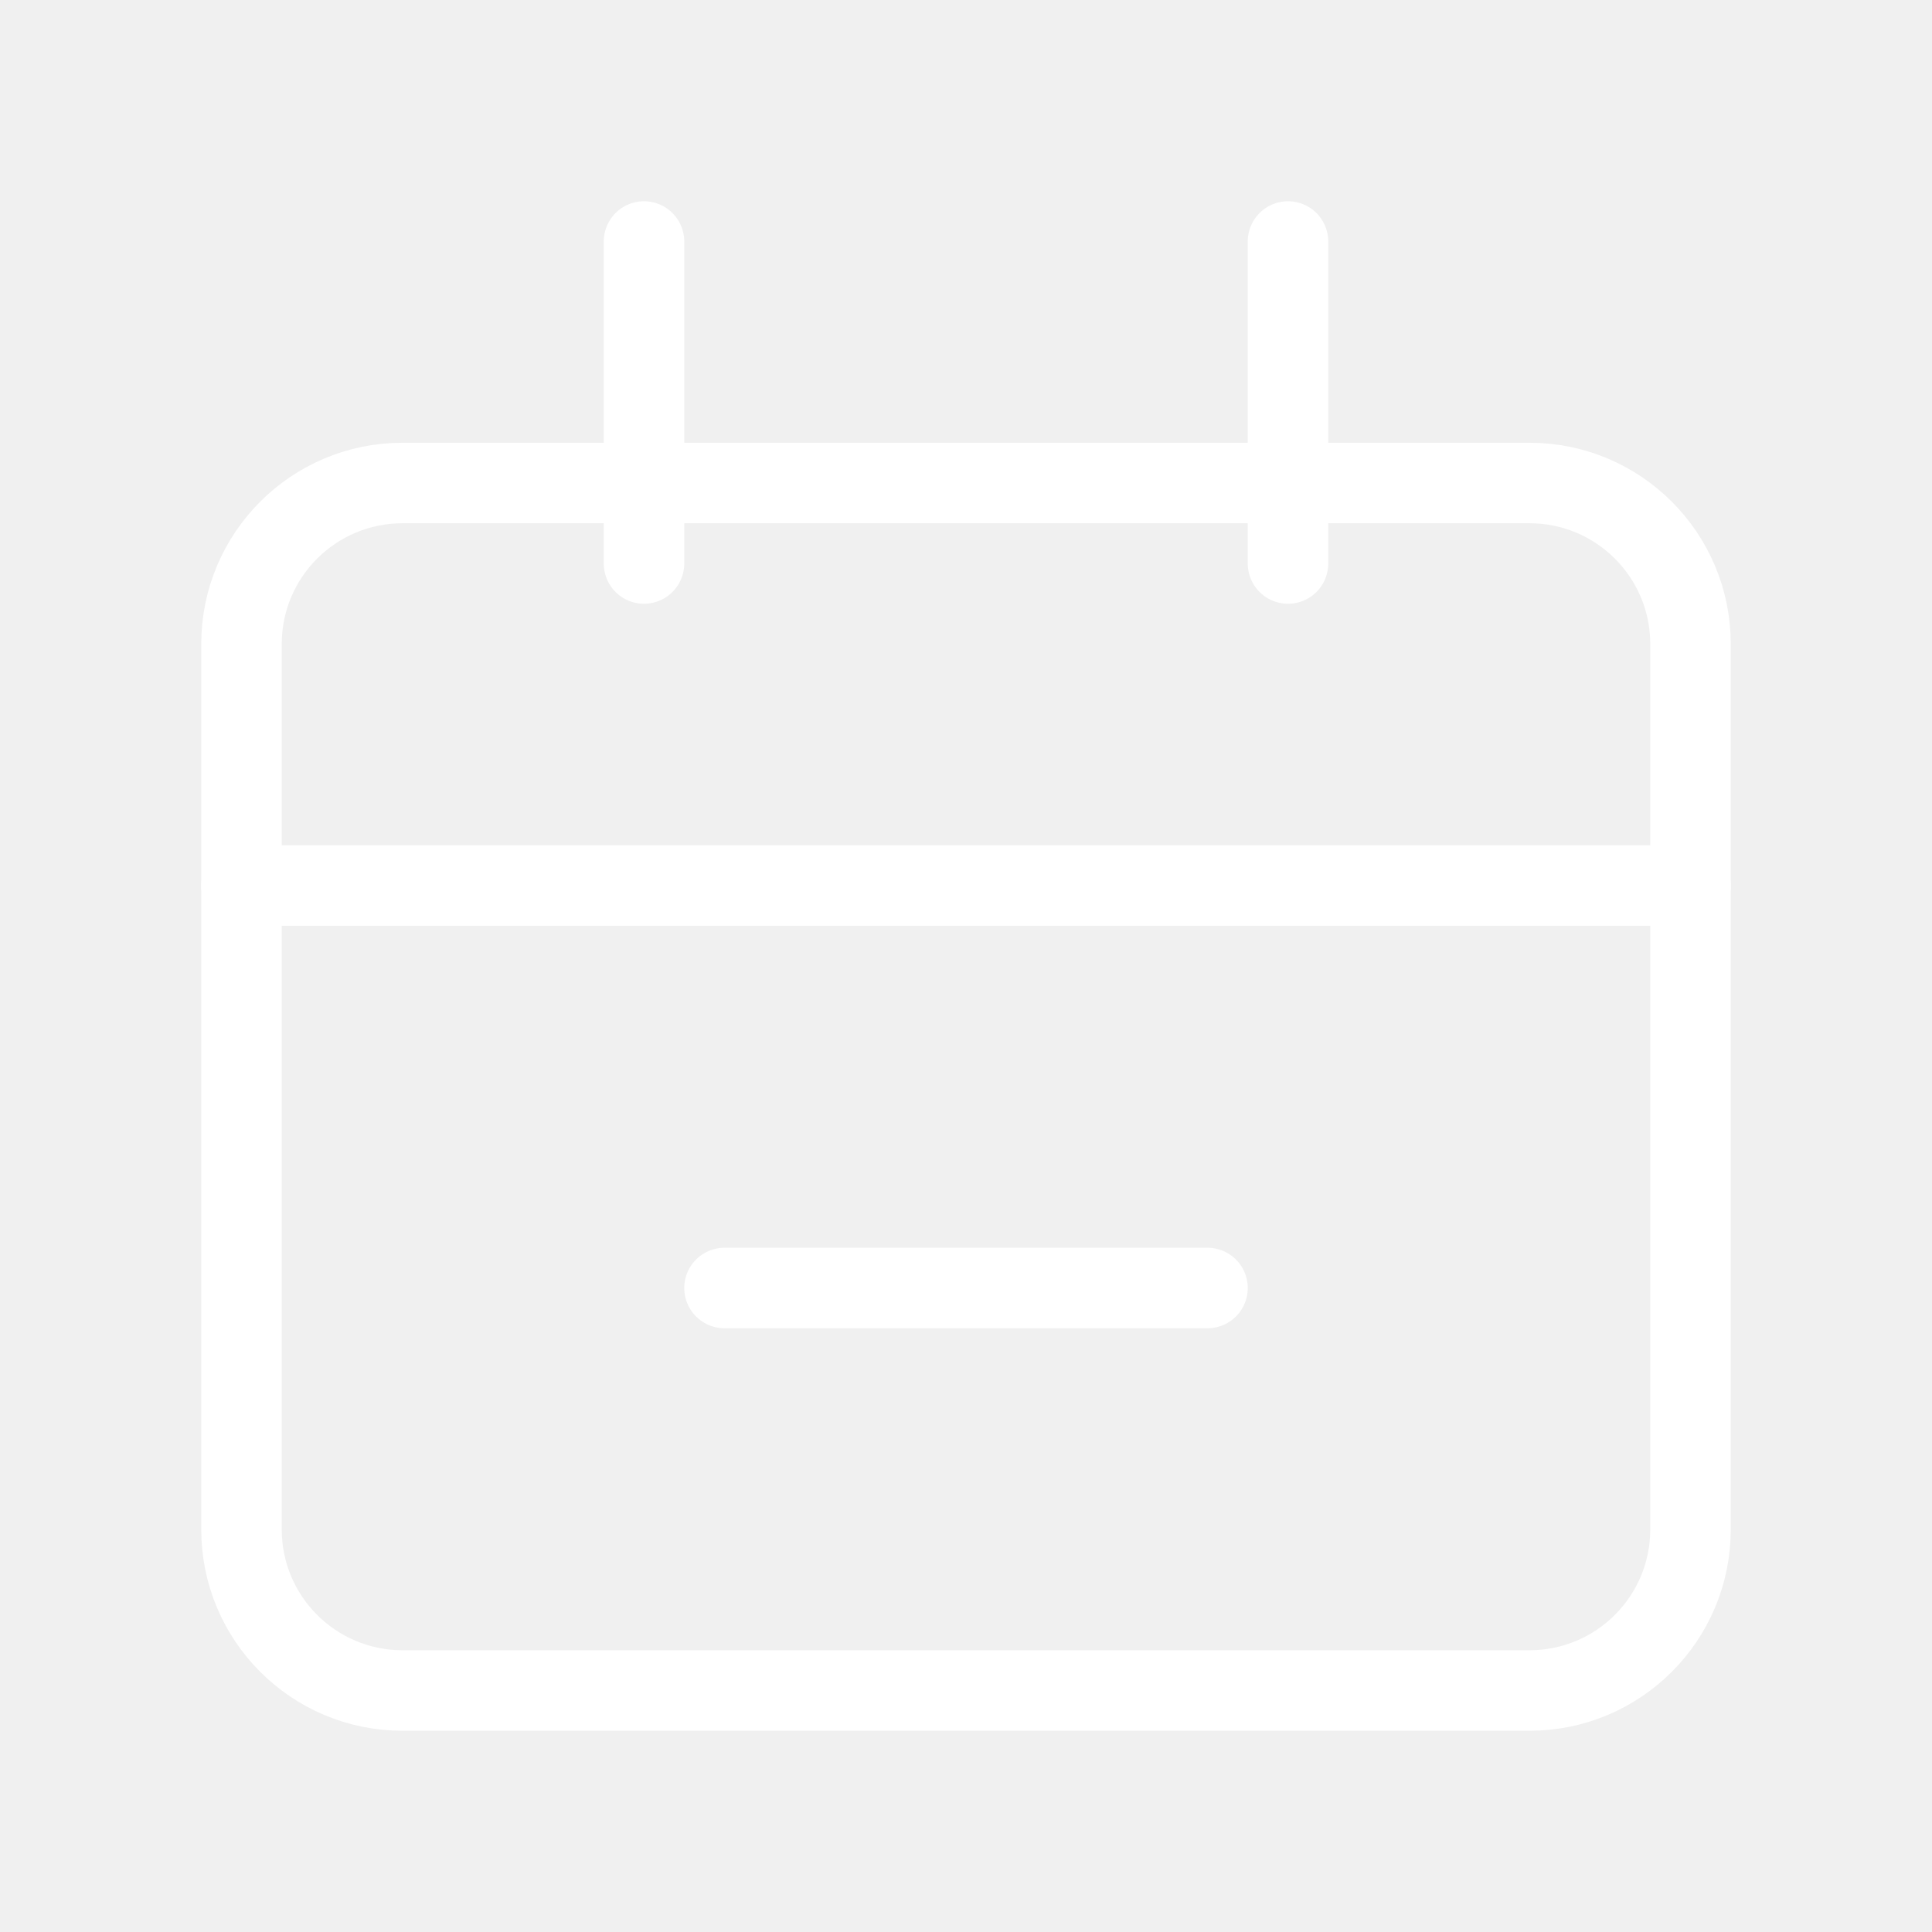
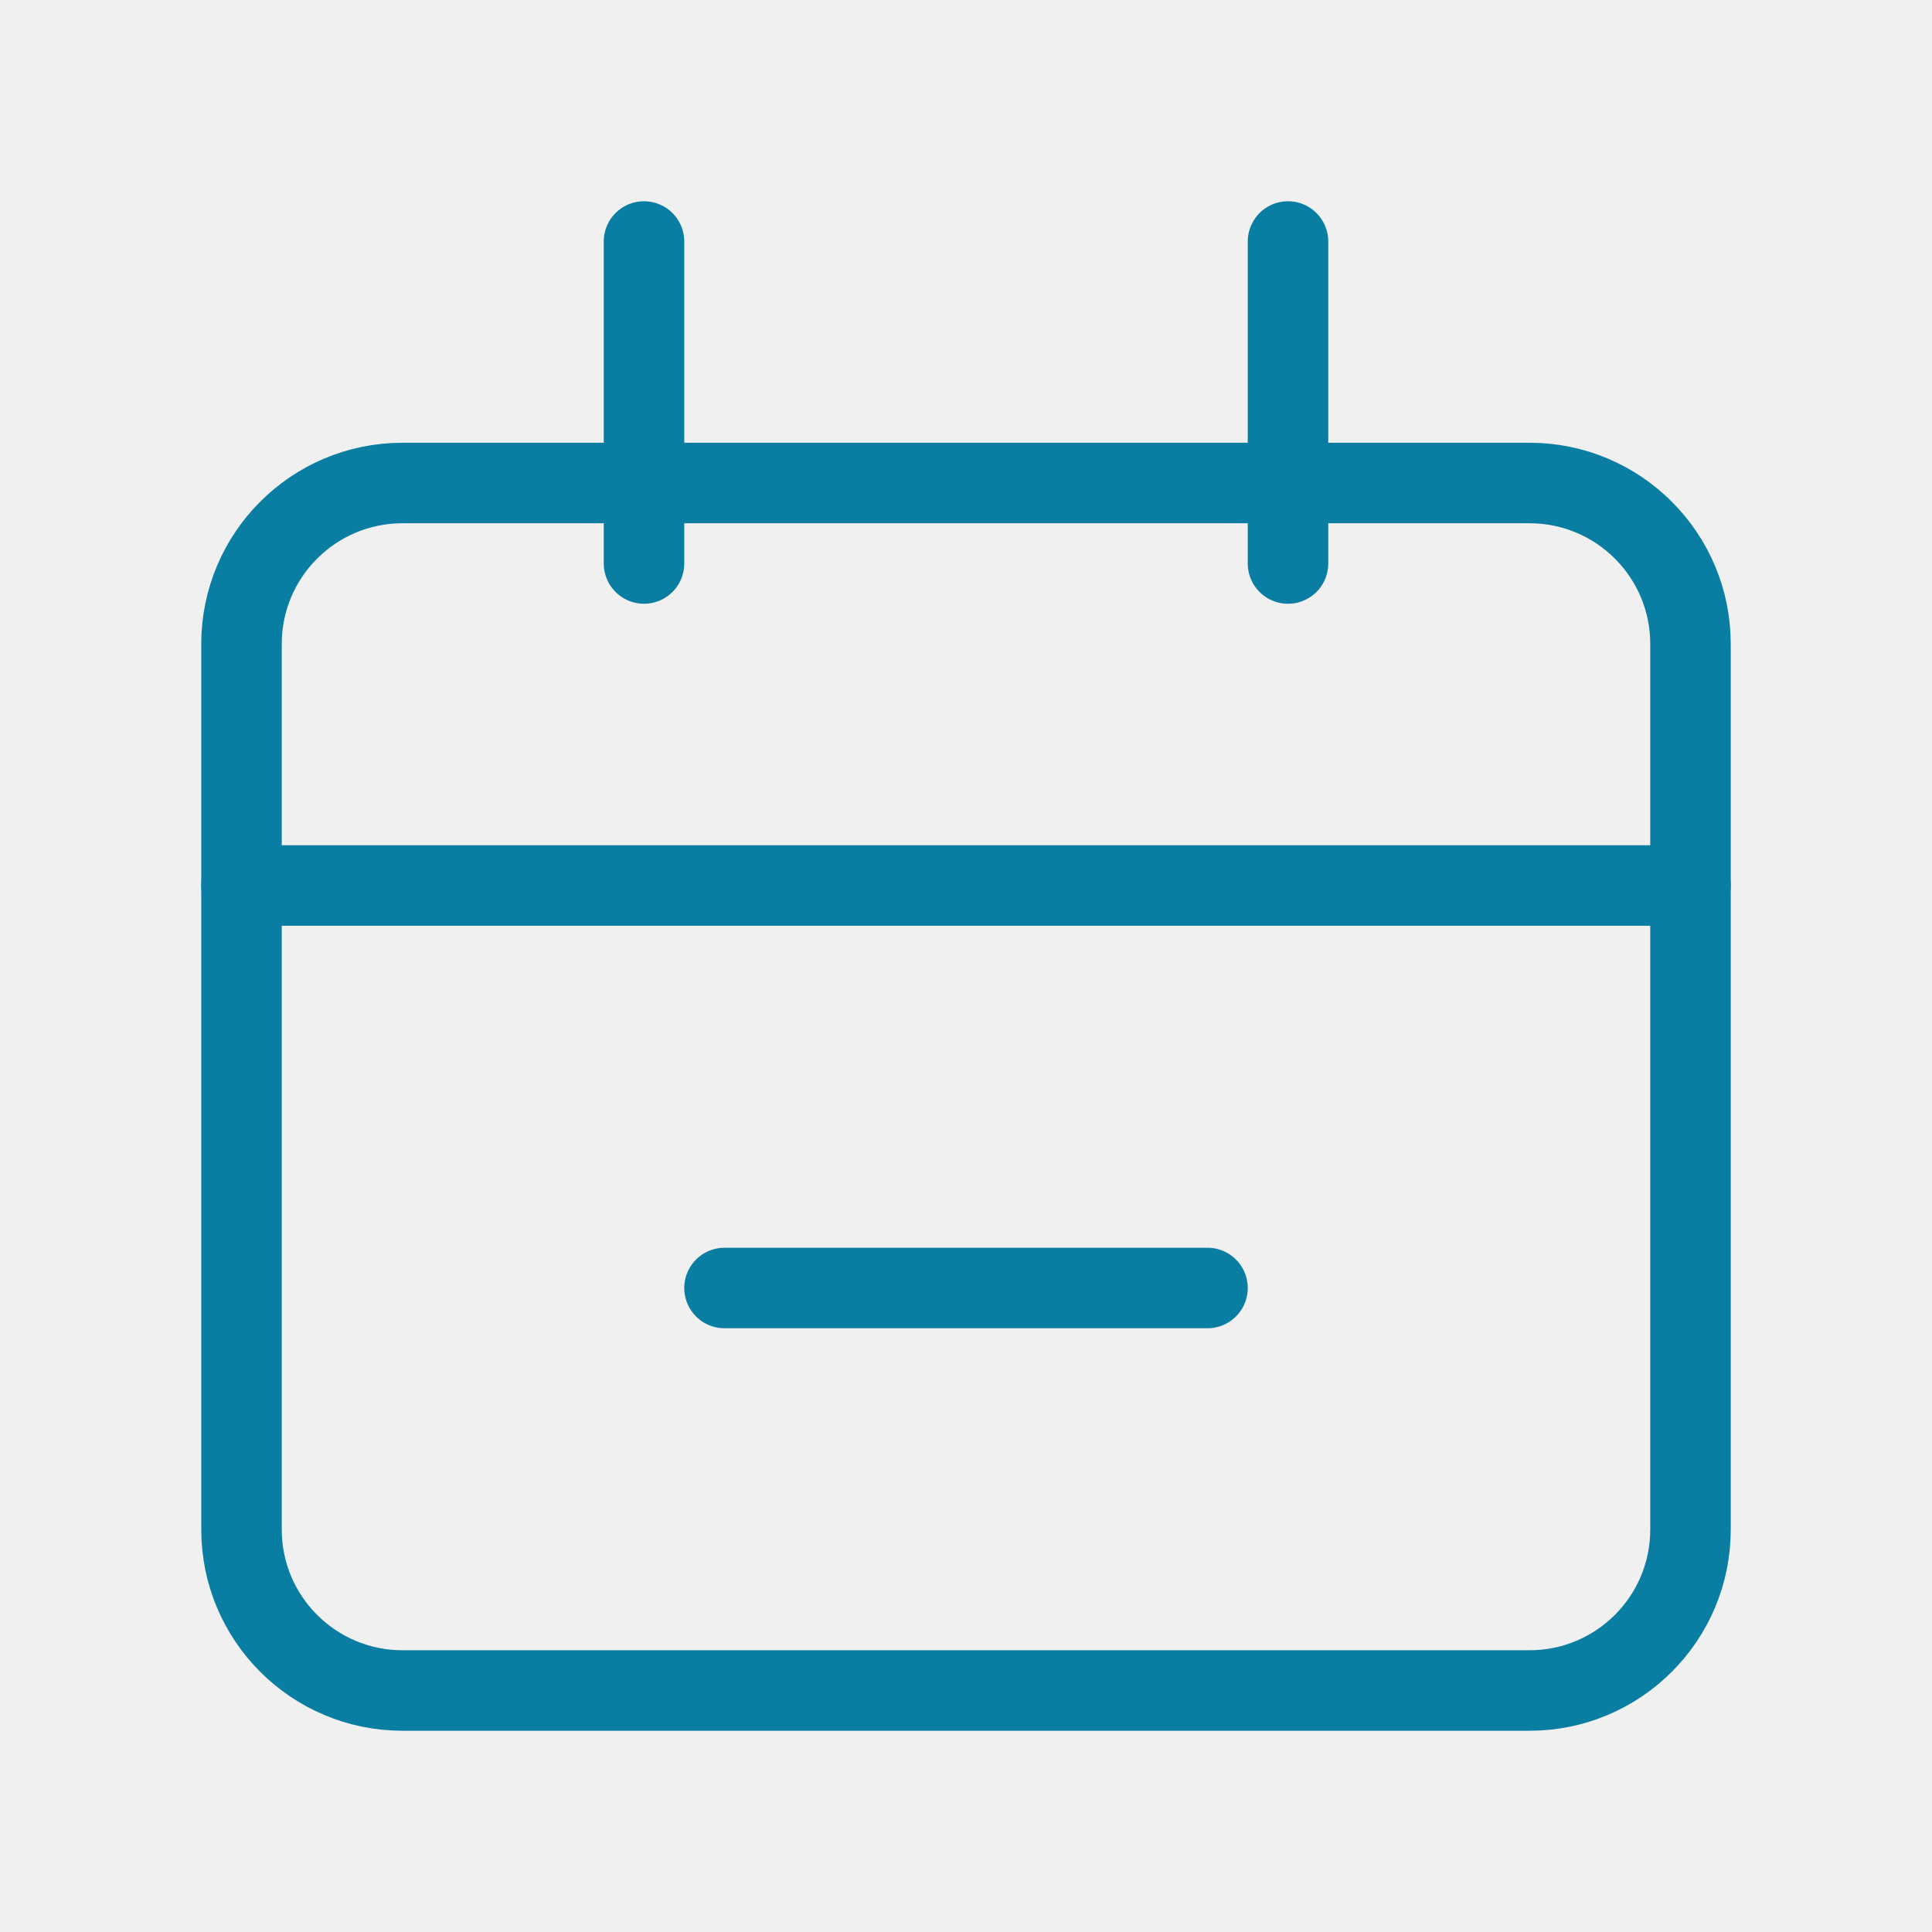
<svg xmlns="http://www.w3.org/2000/svg" width="20" height="20" viewBox="0 0 24 24" fill="none">
-   <rect x="3" y="6" width="18" height="15" rx="2" stroke="white" />
-   <path d="M3 11L21 11" stroke="white" stroke-linecap="round" />
-   <path d="M9 16H15" stroke="white" stroke-linecap="round" />
-   <path d="M8 3L8 7" stroke="white" stroke-linecap="round" />
-   <path d="M16 3L16 7" stroke="white" stroke-linecap="round" />
+   <rect x="3" y="6" width="18" height="15" rx="2" stroke="#0A7DA3" />
+   <path d="M3 11L21 11" stroke="#0A7DA3" stroke-linecap="round" />
+   <path d="M9 16H15" stroke="#0A7DA3" stroke-linecap="round" />
+   <path d="M8 3L8 7" stroke="#0A7DA3" stroke-linecap="round" />
+   <path d="M16 3L16 7" stroke="#0A7DA3" stroke-linecap="round" />
</svg>
